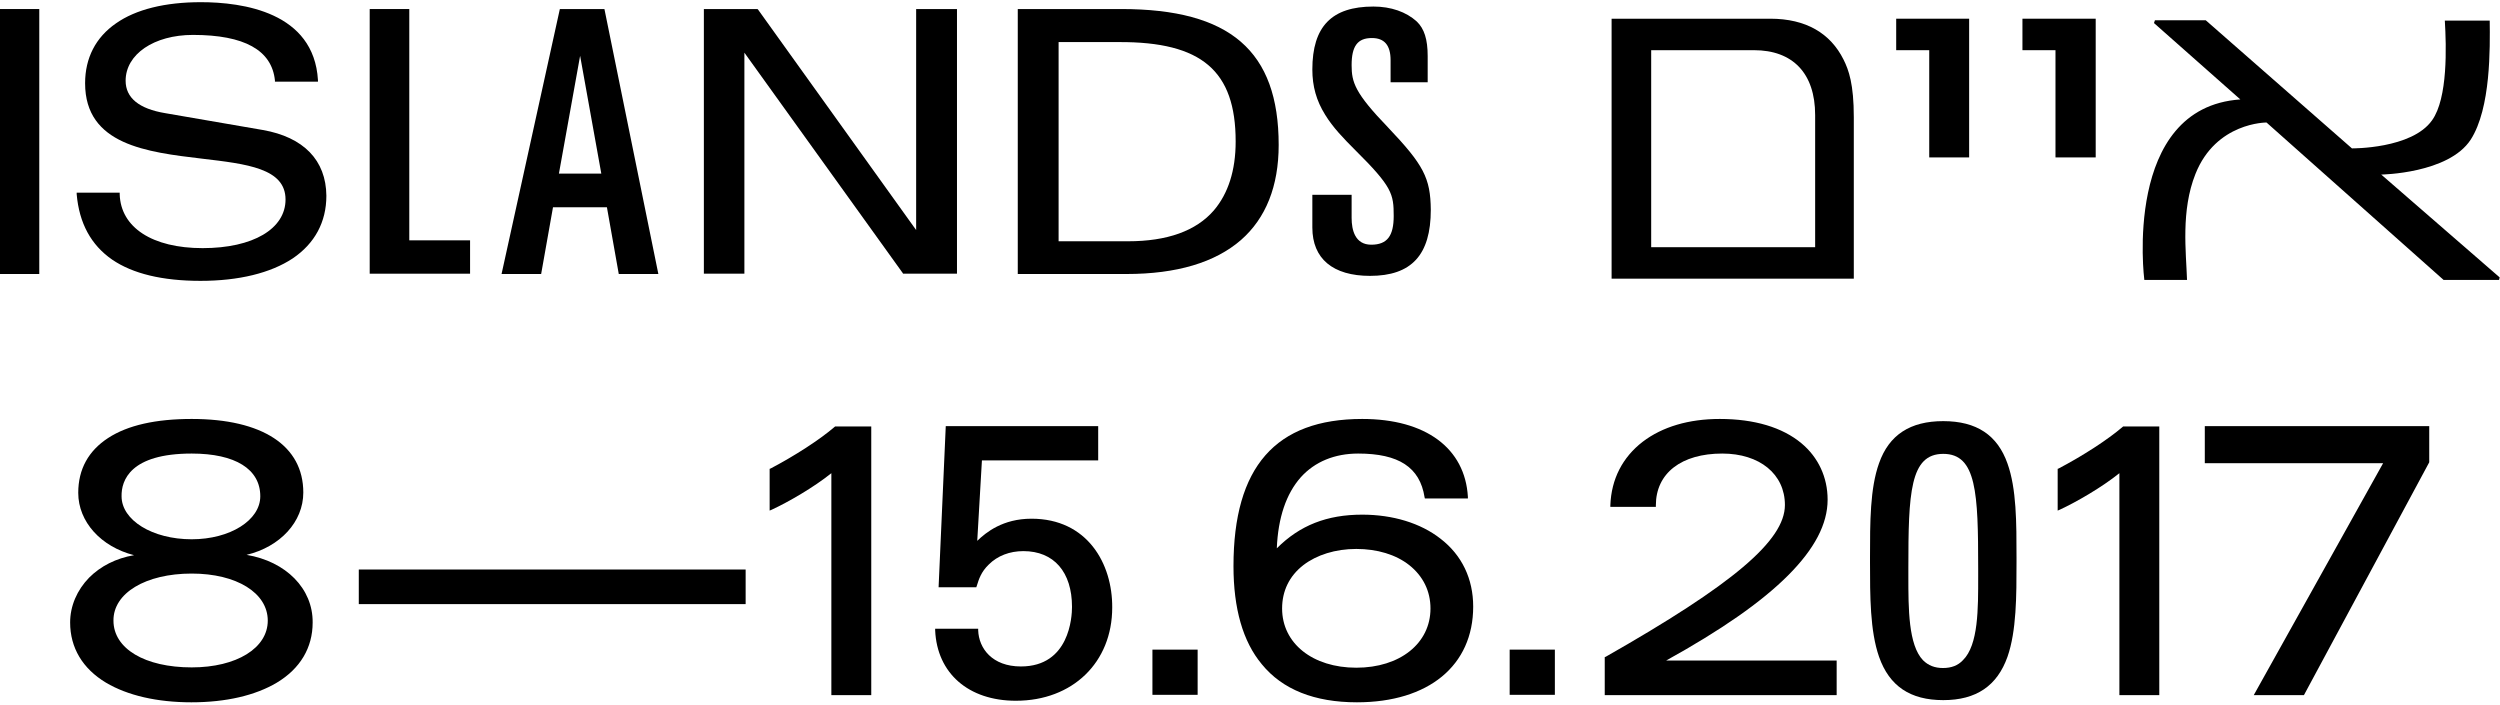
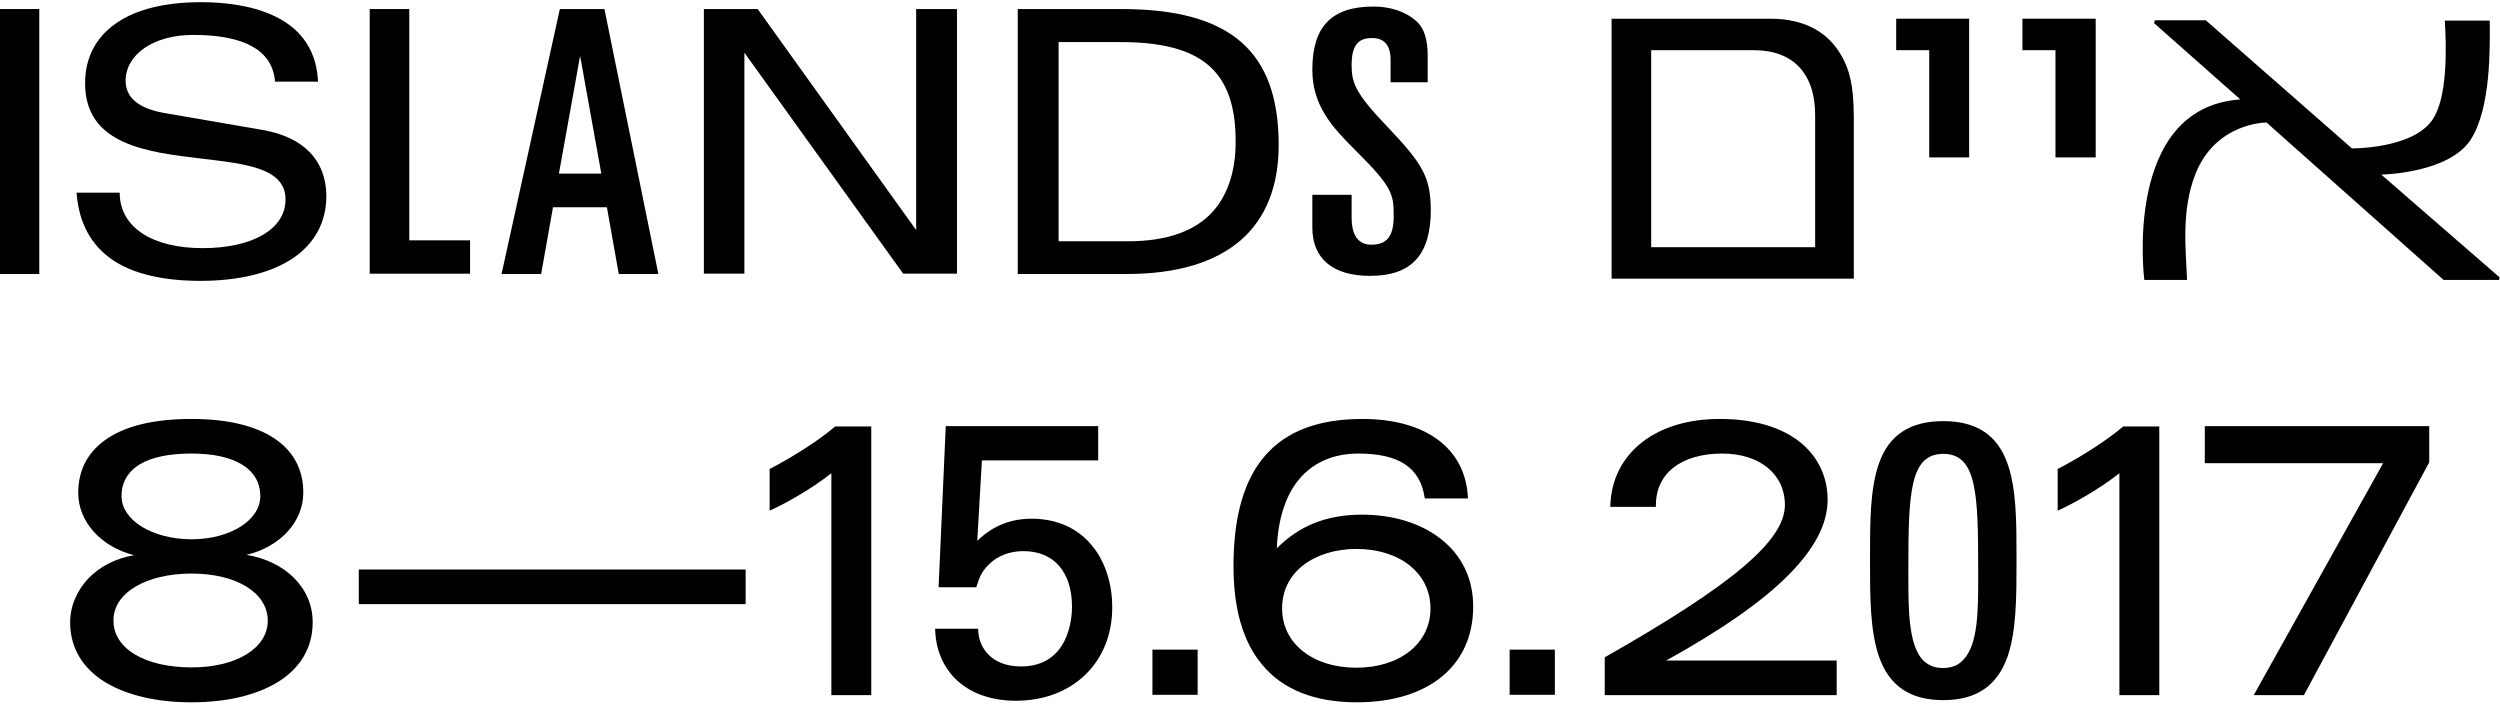
- <svg xmlns="http://www.w3.org/2000/svg" width="802px" height="226px" viewBox="0 0 802 226" version="1.1">
+ <svg xmlns="http://www.w3.org/2000/svg" width="732px" height="206px" viewBox="0 0 732 206" version="1.1">
  <defs />
  <g id="Page-1" stroke="none" stroke-width="1" fill="none" fill-rule="evenodd">
    <g id="Group" fill-rule="nonzero" fill="#000000">
-       <polygon id="XMLID_234_" points="131.3 2.9 118.6 2.9 118.6 87.8 150.8 87.8 150.8 77.1 131.3 77.1" />
-       <rect id="XMLID_233_" x="0" y="2.9" width="12.6" height="85" />
-       <g id="XMLID_230_" transform="translate(24, 0)">
-         <path d="M60.3,41.7 L29,36.3 C20.6,34.9 16.3,31.4 16.3,25.9 C16.3,17.4 25.4,11.2 37.9,11.2 C54.4,11.2 63.2,16.1 64.2,25.8 L64.2,26.2 L78,26.2 L78,25.7 C76.7,3.9 53.9,0.7 40.4,0.7 C29,0.7 19.6,3 13.2,7.5 C6.7,12 3.3,18.6 3.3,26.7 C3.3,46.5 23.2,48.8 40.8,50.9 C55.2,52.6 67.6,54 67.6,64 C67.6,73.4 57.2,79.6 41,79.6 C24.9,79.6 14.7,73 14.4,62.3 L14.4,61.8 L0.6,61.8 L0.6,62.3 C1.4,71.6 5.2,78.6 12,83.3 C18.6,87.8 28.1,90.1 40.3,90.1 C52.6,90.1 62.8,87.6 69.9,82.9 C77,78.1 80.7,71.2 80.7,62.8 C80.6,51.4 73.4,44 60.3,41.7" id="XMLID_232_" />
+       <polygon id="XMLID_234_" points="119.84 2.647 108.248 2.647 108.248 80.137 137.638 80.137 137.638 70.371 119.84 70.371" />
+       <rect id="XMLID_233_" x="0" y="2.647" width="11.5" height="77.581" />
+       <g id="XMLID_230_" transform="translate(21.90524, 0)">
+         <path d="M55.037,38.06 L26.469,33.132 C18.802,31.854 14.877,28.659 14.877,23.639 C14.877,15.881 23.183,10.222 34.592,10.222 C49.652,10.222 57.684,14.695 58.597,23.548 L58.597,23.913 L71.192,23.913 L71.192,23.457 C70.005,3.56 49.196,0.639 36.874,0.639 C26.469,0.639 17.889,2.738 12.048,6.845 C6.115,10.953 3.012,16.977 3.012,24.37 C3.012,42.441 21.175,44.541 37.239,46.457 C50.382,48.009 61.7,49.287 61.7,58.414 C61.7,66.994 52.207,72.652 37.421,72.652 C22.727,72.652 13.417,66.628 13.143,56.862 L13.143,56.406 L0.548,56.406 L0.548,56.862 C1.278,65.351 4.746,71.74 10.953,76.029 C16.977,80.137 25.647,82.236 36.783,82.236 C48.009,82.236 57.319,79.954 63.799,75.664 C70.279,71.283 73.656,64.986 73.656,57.319 C73.565,46.914 66.994,40.16 55.037,38.06" id="XMLID_232_" />
      </g>
-       <path d="M192.9,55.7 L179.3,55.7 L186.1,17.9 L192.9,55.7 Z M179.6,2.9 L160.9,87.9 L173.6,87.9 L177.4,66.5 L194.7,66.5 L198.5,87.9 L211.2,87.9 L193.9,2.9 L179.6,2.9 Z" id="XMLID_227_" />
-       <polygon id="XMLID_226_" points="293.9 73.8 243.2 3.1 243 2.9 225.8 2.9 225.8 87.8 238.8 87.8 238.8 16.9 289.6 87.6 289.7 87.8 307 87.8 307 2.9 293.9 2.9" />
-       <g id="XMLID_201_" transform="translate(326, 2)">
-         <path d="M119.3,38.9 C108.6,27.8 107.6,24.4 107.6,18.9 C107.6,12.8 109.5,10.2 114.1,10.2 C118.1,10.2 120.1,12.5 120.1,17.3 L120.1,24.4 L132,24.4 L132,16 C132,10.6 130.9,7.2 128.5,4.9 C125.1,1.8 120.2,0.1 114.6,0.1 C101.2,0.1 95,6.5 95,20.3 C95,25.7 96.3,30.3 99.1,34.8 C101.6,38.9 105.1,42.5 108.8,46.2 C120.6,57.9 121.1,60.2 121.1,67.3 C121.1,73.7 119,76.5 113.9,76.5 C108.7,76.5 107.6,71.8 107.6,67.9 L107.6,60.5 L95,60.5 L95,71 C95,81 101.6,86.5 113.5,86.5 C126.8,86.5 133,79.8 133,65.3 C132.9,55.1 130.7,50.9 119.3,38.9" id="XMLID_225_" />
-         <path d="M70.4,43.4 C70.4,52.7 68,60.1 63.4,65.5 C57.7,72.1 48.4,75.4 35.9,75.4 L13.6,75.4 L13.6,11.5 L33,11.5 C59.5,11.4 70.4,20.7 70.4,43.4 M33.7,0.9 L0.5,0.9 L0.5,85.9 L35.4,85.9 C51.5,85.9 63.8,82.2 72.1,75 C80.1,68 84.2,57.7 84.2,44.5 C84.2,14.3 68.6,0.9 33.7,0.9" id="XMLID_222_" />
-         <path d="M203.6,77.3 L256.3,77.3 L256.3,34.9 C256.3,21.5 249.1,14.1 236.7,14.1 L203.7,14.1 L203.7,77.3 L203.6,77.3 Z M191,87.4 L191,4 L241.9,4 C253.4,4 261.2,8.7 265.4,17.1 C267.1,20.5 268.7,25 268.7,35.6 L268.7,87.4 L191,87.4 Z" id="XMLID_203_" />
+       <path d="M176.063,50.838 L163.65,50.838 L169.857,16.338 L176.063,50.838 Z M163.924,2.647 L146.856,80.228 L158.448,80.228 L161.916,60.696 L177.706,60.696 L181.175,80.228 L192.766,80.228 L176.976,2.647 L163.924,2.647 Z" id="XMLID_227_" />
+       <polygon id="XMLID_226_" points="268.248 67.359 221.973 2.829 221.791 2.647 206.092 2.647 206.092 80.137 217.957 80.137 217.957 15.425 264.323 79.954 264.414 80.137 280.204 80.137 280.204 2.647 268.248 2.647" />
+       <g id="XMLID_201_" transform="translate(297.5461, 1.825436)">
+         <path d="M108.887,35.505 C99.121,25.374 98.208,22.27 98.208,17.25 C98.208,11.683 99.943,9.31 104.141,9.31 C107.792,9.31 109.617,11.409 109.617,15.79 L109.617,22.27 L120.479,22.27 L120.479,14.603 C120.479,9.675 119.475,6.572 117.284,4.472 C114.181,1.643 109.709,0.091 104.598,0.091 C92.367,0.091 86.708,5.933 86.708,18.528 C86.708,23.457 87.895,27.655 90.45,31.763 C92.732,35.505 95.927,38.791 99.304,42.168 C110.074,52.846 110.53,54.946 110.53,61.426 C110.53,67.267 108.613,69.823 103.959,69.823 C99.212,69.823 98.208,65.533 98.208,61.974 L98.208,55.219 L86.708,55.219 L86.708,64.803 C86.708,73.93 92.732,78.95 103.594,78.95 C115.733,78.95 121.392,72.835 121.392,59.6 C121.3,50.291 119.292,46.457 108.887,35.505" id="XMLID_225_" />
+         <path d="M64.255,39.612 C64.255,48.1 62.065,54.854 57.866,59.783 C52.664,65.807 44.176,68.819 32.767,68.819 L12.413,68.819 L12.413,10.496 L30.12,10.496 C54.307,10.405 64.255,18.893 64.255,39.612 M30.759,0.821 L0.456,0.821 L0.456,78.402 L32.31,78.402 C47.005,78.402 58.231,75.025 65.807,68.454 C73.109,62.065 76.851,52.664 76.851,40.616 C76.851,13.052 62.612,0.821 30.759,0.821" id="XMLID_222_" />
+         <path d="M185.829,70.553 L233.93,70.553 L233.93,31.854 C233.93,19.623 227.358,12.869 216.04,12.869 L185.921,12.869 L185.921,70.553 L185.829,70.553 Z M174.329,79.772 L174.329,3.651 L220.787,3.651 C231.283,3.651 238.402,7.941 242.235,15.607 C243.787,18.711 245.247,22.818 245.247,32.493 L245.247,79.772 L174.329,79.772 Z" id="XMLID_203_" />
      </g>
-       <polygon id="XMLID_200_" points="608.3 6 608.3 16.1 618.9 16.1 618.9 50.5 631.7 50.5 631.7 6" />
-       <polygon id="XMLID_199_" points="648.8 6 648.8 16.1 659.4 16.1 659.4 50.5 672.3 50.5 672.3 6" />
-       <g id="XMLID_192_" transform="translate(22, 6)">
-         <path d="M741.9,50 C741.9,50 763.5,49.7 770.6,38.8 C777.1,28.7 776.8,9.3 776.7,0.6 L762.3,0.6 C762.8,8.9 763.3,25.5 758.2,32.6 C751.7,41.8 732.5,41.6 732.5,41.6 L685.6,0.5 L669.3,0.5 L669,1.4 L696.7,25.9 C658.8,28.5 665.9,83.8 665.9,83.8 L679.6,83.8 C679.3,74.8 677.6,61.6 682.3,49.8 C688.9,33.2 705.1,33.3 705.1,33.3 L761.9,83.8 L779.7,83.8 L779.9,83 L741.9,50 Z" id="XMLID_198_" />
-         <path d="M39.5,178 C53.9,178 63.9,184.2 63.9,193.1 C63.9,201.9 53.9,208.1 39.5,208.1 C24.5,208.1 14.4,202.1 14.4,193.1 C14.3,184.3 24.7,178 39.5,178 M39.5,139.5 C53.5,139.5 61.5,144.5 61.5,153.2 C61.5,160.9 51.8,167 39.5,167 C26.9,167 17,160.9 17,153.2 C16.9,148.1 19.8,139.5 39.5,139.5 M57.1,172 C67.9,169.4 75.3,161.4 75.3,152 C75.3,137 62.2,128.4 39.5,128.4 C28,128.4 19,130.4 12.7,134.5 C6.4,138.6 3.1,144.5 3.1,152.1 C3.1,161.4 10.4,169.4 21,172.1 C15.2,173.1 10.3,175.6 6.6,179.3 C2.7,183.3 0.5,188.4 0.5,193.7 C0.5,201.8 4.5,208.5 12,213 C18.9,217.1 28.4,219.3 39.4,219.3 C50.5,219.3 59.9,217.1 66.8,213 C74.3,208.5 78.3,201.8 78.3,193.7 C78.4,182.8 69.7,174.1 57.1,172" id="XMLID_194_" />
+       <polygon id="XMLID_200_" points="555.206 5.476 555.206 14.695 564.881 14.695 564.881 46.092 576.564 46.092 576.564 5.476" />
+       <polygon id="XMLID_199_" points="592.172 5.476 592.172 14.695 601.846 14.695 601.846 46.092 613.62 46.092 613.62 5.476" />
+       <g id="XMLID_192_" transform="translate(20.0798, 5.476309)">
+         <path d="M677.146,45.636 C677.146,45.636 696.86,45.362 703.341,35.413 C709.273,26.195 709,8.488 708.908,0.548 L695.765,0.548 C696.221,8.123 696.678,23.274 692.023,29.755 C686.09,38.152 668.566,37.969 668.566,37.969 L625.76,0.456 L610.882,0.456 L610.608,1.278 L635.891,23.639 C601.299,26.012 607.779,76.486 607.779,76.486 L620.283,76.486 C620.009,68.271 618.458,56.223 622.748,45.453 C628.772,30.302 643.558,30.394 643.558,30.394 L695.4,76.486 L711.646,76.486 L711.829,75.756 L677.146,45.636 Z" id="XMLID_198_" />
+         <path d="M36.052,162.464 C49.196,162.464 58.323,168.123 58.323,176.246 C58.323,184.278 49.196,189.937 36.052,189.937 C22.362,189.937 13.143,184.46 13.143,176.246 C13.052,168.214 22.544,162.464 36.052,162.464 M36.052,127.324 C48.83,127.324 56.132,131.888 56.132,139.828 C56.132,146.856 47.279,152.424 36.052,152.424 C24.552,152.424 15.516,146.856 15.516,139.828 C15.425,135.174 18.072,127.324 36.052,127.324 M52.116,156.988 C61.974,154.614 68.728,147.313 68.728,138.733 C68.728,125.042 56.771,117.193 36.052,117.193 C25.556,117.193 17.342,119.018 11.592,122.761 C5.841,126.503 2.829,131.888 2.829,138.824 C2.829,147.313 9.492,154.614 19.167,157.079 C13.873,157.992 9.401,160.273 6.024,163.65 C2.464,167.301 0.456,171.956 0.456,176.794 C0.456,184.187 4.107,190.302 10.953,194.409 C17.25,198.151 25.921,200.159 35.961,200.159 C46.092,200.159 54.672,198.151 60.97,194.409 C67.815,190.302 71.466,184.187 71.466,176.794 C71.557,166.845 63.616,158.904 52.116,156.988" id="XMLID_194_" />
      </g>
-       <rect id="XMLID_190_" x="115.1" y="182.7" width="124.1" height="11.1" />
-       <g id="XMLID_186_" transform="translate(246, 136)">
-         <path d="M21.8,0.9 C16.9,5.1 9,10.2 1.2,14.3 L0.9,14.4 L0.9,27.8 L1.6,27.5 C7,25 15.1,20.3 20.7,15.8 L20.7,87 L33.5,87 L33.5,0.8 L21.9,0.8 L21.8,0.9 Z" id="XMLID_189_" />
-         <path d="M84.9,30.4 C75.7,30.4 70.3,34.8 67.5,37.5 L69,11.7 L106.3,11.7 L106.3,0.7 L57.4,0.7 L55.1,52.4 L67.2,52.4 L67.4,51.8 C68,49.9 68.7,47.5 71.2,45.1 C74,42.3 77.9,40.8 82.3,40.8 C92.1,40.8 97.9,47.5 97.9,58.7 C97.9,61.9 97.1,77.8 81.5,77.8 C72.3,77.8 68,72 67.8,66.2 L67.8,65.7 L54,65.7 L54,66.2 C54.6,80 64.7,88.8 79.9,88.8 C98.1,88.8 110.8,76.5 110.8,58.9 C110.9,44.8 102.8,30.4 84.9,30.4" id="XMLID_188_" />
+       <rect id="XMLID_190_" x="105.054" y="166.754" width="113.268" height="10.131" />
+       <g id="XMLID_186_" transform="translate(224.5287, 124.1297)">
+         <path d="M19.897,0.821 C15.425,4.655 8.214,9.31 1.095,13.052 L0.821,13.143 L0.821,25.374 L1.46,25.1 C6.389,22.818 13.782,18.528 18.893,14.421 L18.893,79.406 L30.576,79.406 L30.576,0.73 L19.989,0.73 L19.897,0.821 Z" id="XMLID_189_" />
+         <path d="M77.49,27.747 C69.093,27.747 64.164,31.763 61.608,34.227 L62.978,10.679 L97.022,10.679 L97.022,0.639 L52.39,0.639 L50.291,47.826 L61.335,47.826 L61.517,47.279 C62.065,45.545 62.704,43.354 64.986,41.164 C67.541,38.608 71.101,37.239 75.117,37.239 C84.061,37.239 89.355,43.354 89.355,53.577 C89.355,56.497 88.625,71.009 74.387,71.009 C65.99,71.009 62.065,65.716 61.882,60.422 L61.882,59.966 L49.287,59.966 L49.287,60.422 C49.834,73.017 59.053,81.049 72.926,81.049 C89.538,81.049 101.129,69.823 101.129,53.759 C101.22,40.89 93.827,27.747 77.49,27.747" id="XMLID_188_" />
      </g>
-       <rect id="XMLID_185_" x="369.7" y="208.4" width="14.5" height="14.5" />
-       <g id="XMLID_180_" transform="translate(395, 134)">
-         <path d="M23.1,47.3 C27.4,44 33.4,42.1 40.1,42.1 C46.8,42.1 52.8,43.9 57.1,47.3 C61.5,50.8 63.9,55.6 63.9,61.2 C63.9,72.4 54.1,80.2 40.1,80.2 C26.1,80.2 16.3,72.4 16.3,61.2 C16.3,55.6 18.6,50.8 23.1,47.3 M67.1,38.8 C60.7,33.8 51.8,31.1 42,31.1 C30.7,31.1 22,34.5 14.6,41.9 C15,32.1 17.6,24.4 22.3,19.1 C26.8,14.1 33.2,11.5 40.7,11.5 C53.7,11.5 60.5,15.9 62,25.5 L62.1,25.9 L75.9,25.9 L75.9,25.4 C75,9.8 62.4,0.4 42,0.4 C14.2,0.4 0.7,15.8 0.7,47.6 C0.7,61.2 3.7,71.8 9.8,79.1 C16.4,87.2 26.7,91.3 40.3,91.3 C63.3,91.3 77.6,79.5 77.6,60.6 C77.6,51.7 74,44.1 67.1,38.8" id="XMLID_182_" />
+       <rect id="XMLID_185_" x="337.432" y="190.21" width="13.234" height="13.234" />
+       <g id="XMLID_180_" transform="translate(360.5237, 122.3042)">
+         <path d="M21.084,43.172 C25.008,40.16 30.485,38.425 36.6,38.425 C42.715,38.425 48.192,40.068 52.116,43.172 C56.132,46.366 58.323,50.747 58.323,55.858 C58.323,66.081 49.378,73.2 36.6,73.2 C23.822,73.2 14.877,66.081 14.877,55.858 C14.877,50.747 16.977,46.366 21.084,43.172 M61.243,35.413 C55.402,30.85 47.279,28.386 38.334,28.386 C28.02,28.386 20.08,31.489 13.326,38.243 C13.691,29.298 16.064,22.27 20.354,17.433 C24.461,12.869 30.302,10.496 37.148,10.496 C49.013,10.496 55.219,14.512 56.589,23.274 L56.68,23.639 L69.275,23.639 L69.275,23.183 C68.454,8.945 56.954,0.365 38.334,0.365 C12.961,0.365 0.639,14.421 0.639,43.445 C0.639,55.858 3.377,65.533 8.945,72.196 C14.969,79.589 24.37,83.331 36.783,83.331 C57.775,83.331 70.827,72.561 70.827,55.311 C70.827,47.188 67.541,40.251 61.243,35.413" id="XMLID_182_" />
      </g>
-       <rect id="XMLID_179_" x="484.3" y="208.4" width="14.5" height="14.5" />
-       <g id="XMLID_172_" transform="translate(514, 134)">
-         <path d="M59.6,50.6 C68.1,42.1 72.3,34.1 72.3,26.3 C72.3,19.1 69.3,12.7 63.9,8.2 C57.8,3.1 48.8,0.4 37.7,0.4 C27.8,0.4 19.3,2.9 13,7.7 C6.5,12.7 2.9,19.7 2.6,28.1 L2.6,28.6 L17.2,28.6 L17.2,28.1 C17.2,17.8 25.4,11.5 38.5,11.5 C50.5,11.5 58.6,18.1 58.6,28 C58.6,39.4 41.9,53.5 1.1,76.7 L0.8,76.8 L0.8,89 L75.2,89 L75.2,77.9 L20.5,77.9 C38.2,68.1 51,59.2 59.6,50.6" id="XMLID_178_" />
-         <path d="M98.2,50.9 C98.2,50 98.2,49.1 98.2,48.3 C98.2,24.2 98.7,11.6 109.4,11.6 C120.1,11.6 120.6,24.2 120.6,48.3 C120.6,49.2 120.6,50 120.6,50.9 C120.6,61.2 120.7,72.9 115.7,77.8 C114.1,79.5 112,80.3 109.3,80.3 C106.7,80.3 104.6,79.5 102.9,77.8 C98.2,72.9 98.2,61.2 98.2,50.9 M109.4,1.1 C98.8,1.1 92,5.5 88.8,14.6 C85.9,22.7 85.9,33.5 85.9,44.9 L85.9,46.3 C85.9,57.2 85.9,68.4 88.8,76.7 C92.1,86.1 98.8,90.6 109.4,90.6 C120,90.6 126.7,86 130,76.7 C132.9,68.4 132.9,57.2 132.9,46.3 L132.9,45 C132.9,33.6 132.9,22.8 130,14.7 C126.8,5.6 120.1,1.1 109.4,1.1" id="XMLID_175_" />
-         <path d="M167,2.9 C162.1,7.1 154.2,12.2 146.4,16.3 L146.1,16.4 L146.1,29.8 L146.8,29.5 C152.2,27 160.3,22.3 165.9,17.8 L165.9,89 L178.7,89 L178.7,2.8 L167.1,2.8 L167,2.9 Z" id="XMLID_174_" />
+       <rect id="XMLID_179_" x="442.029" y="190.21" width="13.234" height="13.234" />
+       <g id="XMLID_172_" transform="translate(469.1372, 122.3042)">
+         <path d="M54.398,46.184 C62.156,38.425 65.99,31.124 65.99,24.004 C65.99,17.433 63.251,11.592 58.323,7.484 C52.755,2.829 44.541,0.365 34.409,0.365 C25.374,0.365 17.615,2.647 11.865,7.028 C5.933,11.592 2.647,17.981 2.373,25.647 L2.373,26.104 L15.699,26.104 L15.699,25.647 C15.699,16.246 23.183,10.496 35.14,10.496 C46.092,10.496 53.485,16.52 53.485,25.556 C53.485,35.961 38.243,48.83 1.004,70.005 L0.73,70.097 L0.73,81.232 L68.636,81.232 L68.636,71.101 L18.711,71.101 C34.866,62.156 46.549,54.033 54.398,46.184" id="XMLID_178_" />
+         <path d="M89.629,46.457 C89.629,45.636 89.629,44.814 89.629,44.084 C89.629,22.088 90.085,10.588 99.851,10.588 C109.617,10.588 110.074,22.088 110.074,44.084 C110.074,44.906 110.074,45.636 110.074,46.457 C110.074,55.858 110.165,66.537 105.601,71.009 C104.141,72.561 102.224,73.291 99.76,73.291 C97.387,73.291 95.47,72.561 93.919,71.009 C89.629,66.537 89.629,55.858 89.629,46.457 M99.851,1.004 C90.177,1.004 83.97,5.02 81.049,13.326 C78.402,20.719 78.402,30.576 78.402,40.981 L78.402,42.259 C78.402,52.207 78.402,62.43 81.049,70.005 C84.061,78.585 90.177,82.692 99.851,82.692 C109.526,82.692 115.641,78.494 118.653,70.005 C121.3,62.43 121.3,52.207 121.3,42.259 L121.3,41.072 C121.3,30.667 121.3,20.81 118.653,13.417 C115.733,5.111 109.617,1.004 99.851,1.004" id="XMLID_175_" />
+         <path d="M152.424,2.647 C147.952,6.48 140.741,11.135 133.622,14.877 L133.348,14.969 L133.348,27.199 L133.987,26.925 C138.916,24.643 146.309,20.354 151.42,16.246 L151.42,81.232 L163.103,81.232 L163.103,2.556 L152.515,2.556 L152.424,2.647 Z" id="XMLID_174_" />
      </g>
-       <polygon id="XMLID_171_" points="707.3 136.7 707.3 148.6 764.5 148.6 723 223 739.1 223 779.3 148.3 779.3 148.2 779.3 136.7" />
+       <polygon id="XMLID_171_" points="645.566 124.769 645.566 135.63 697.773 135.63 659.895 203.536 674.59 203.536 711.281 135.356 711.281 135.265 711.281 124.769" />
    </g>
  </g>
</svg>
